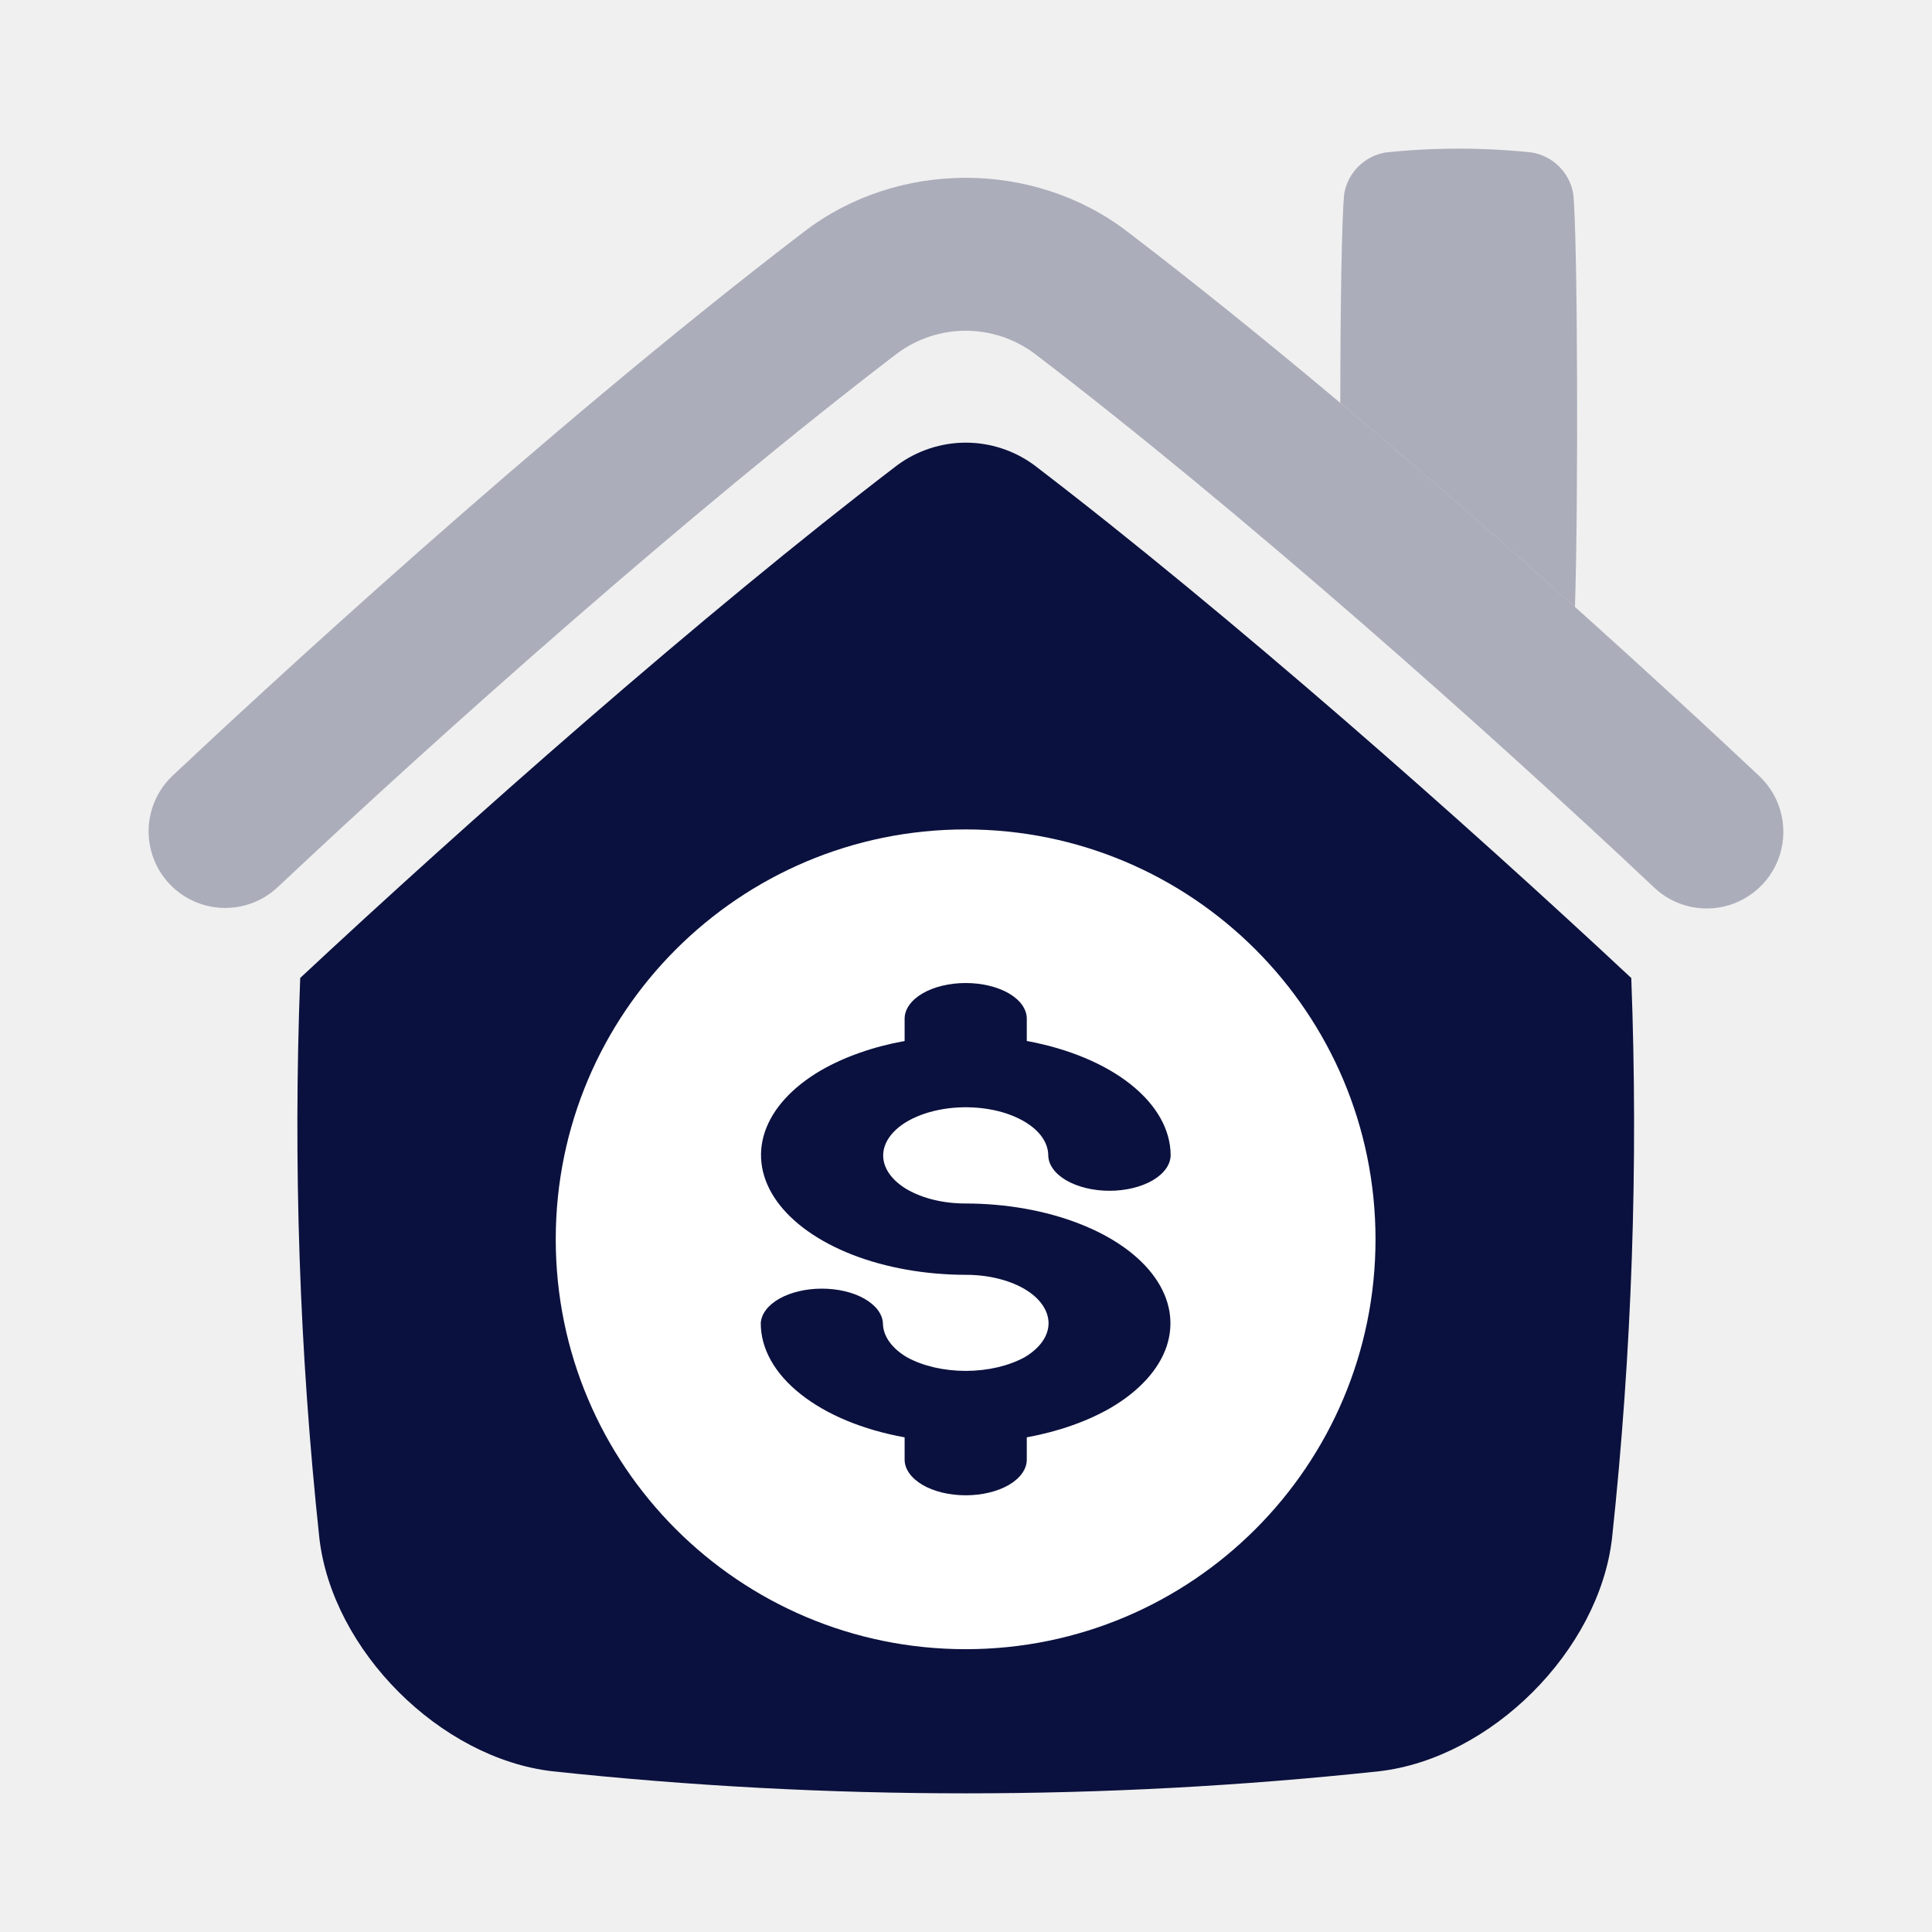
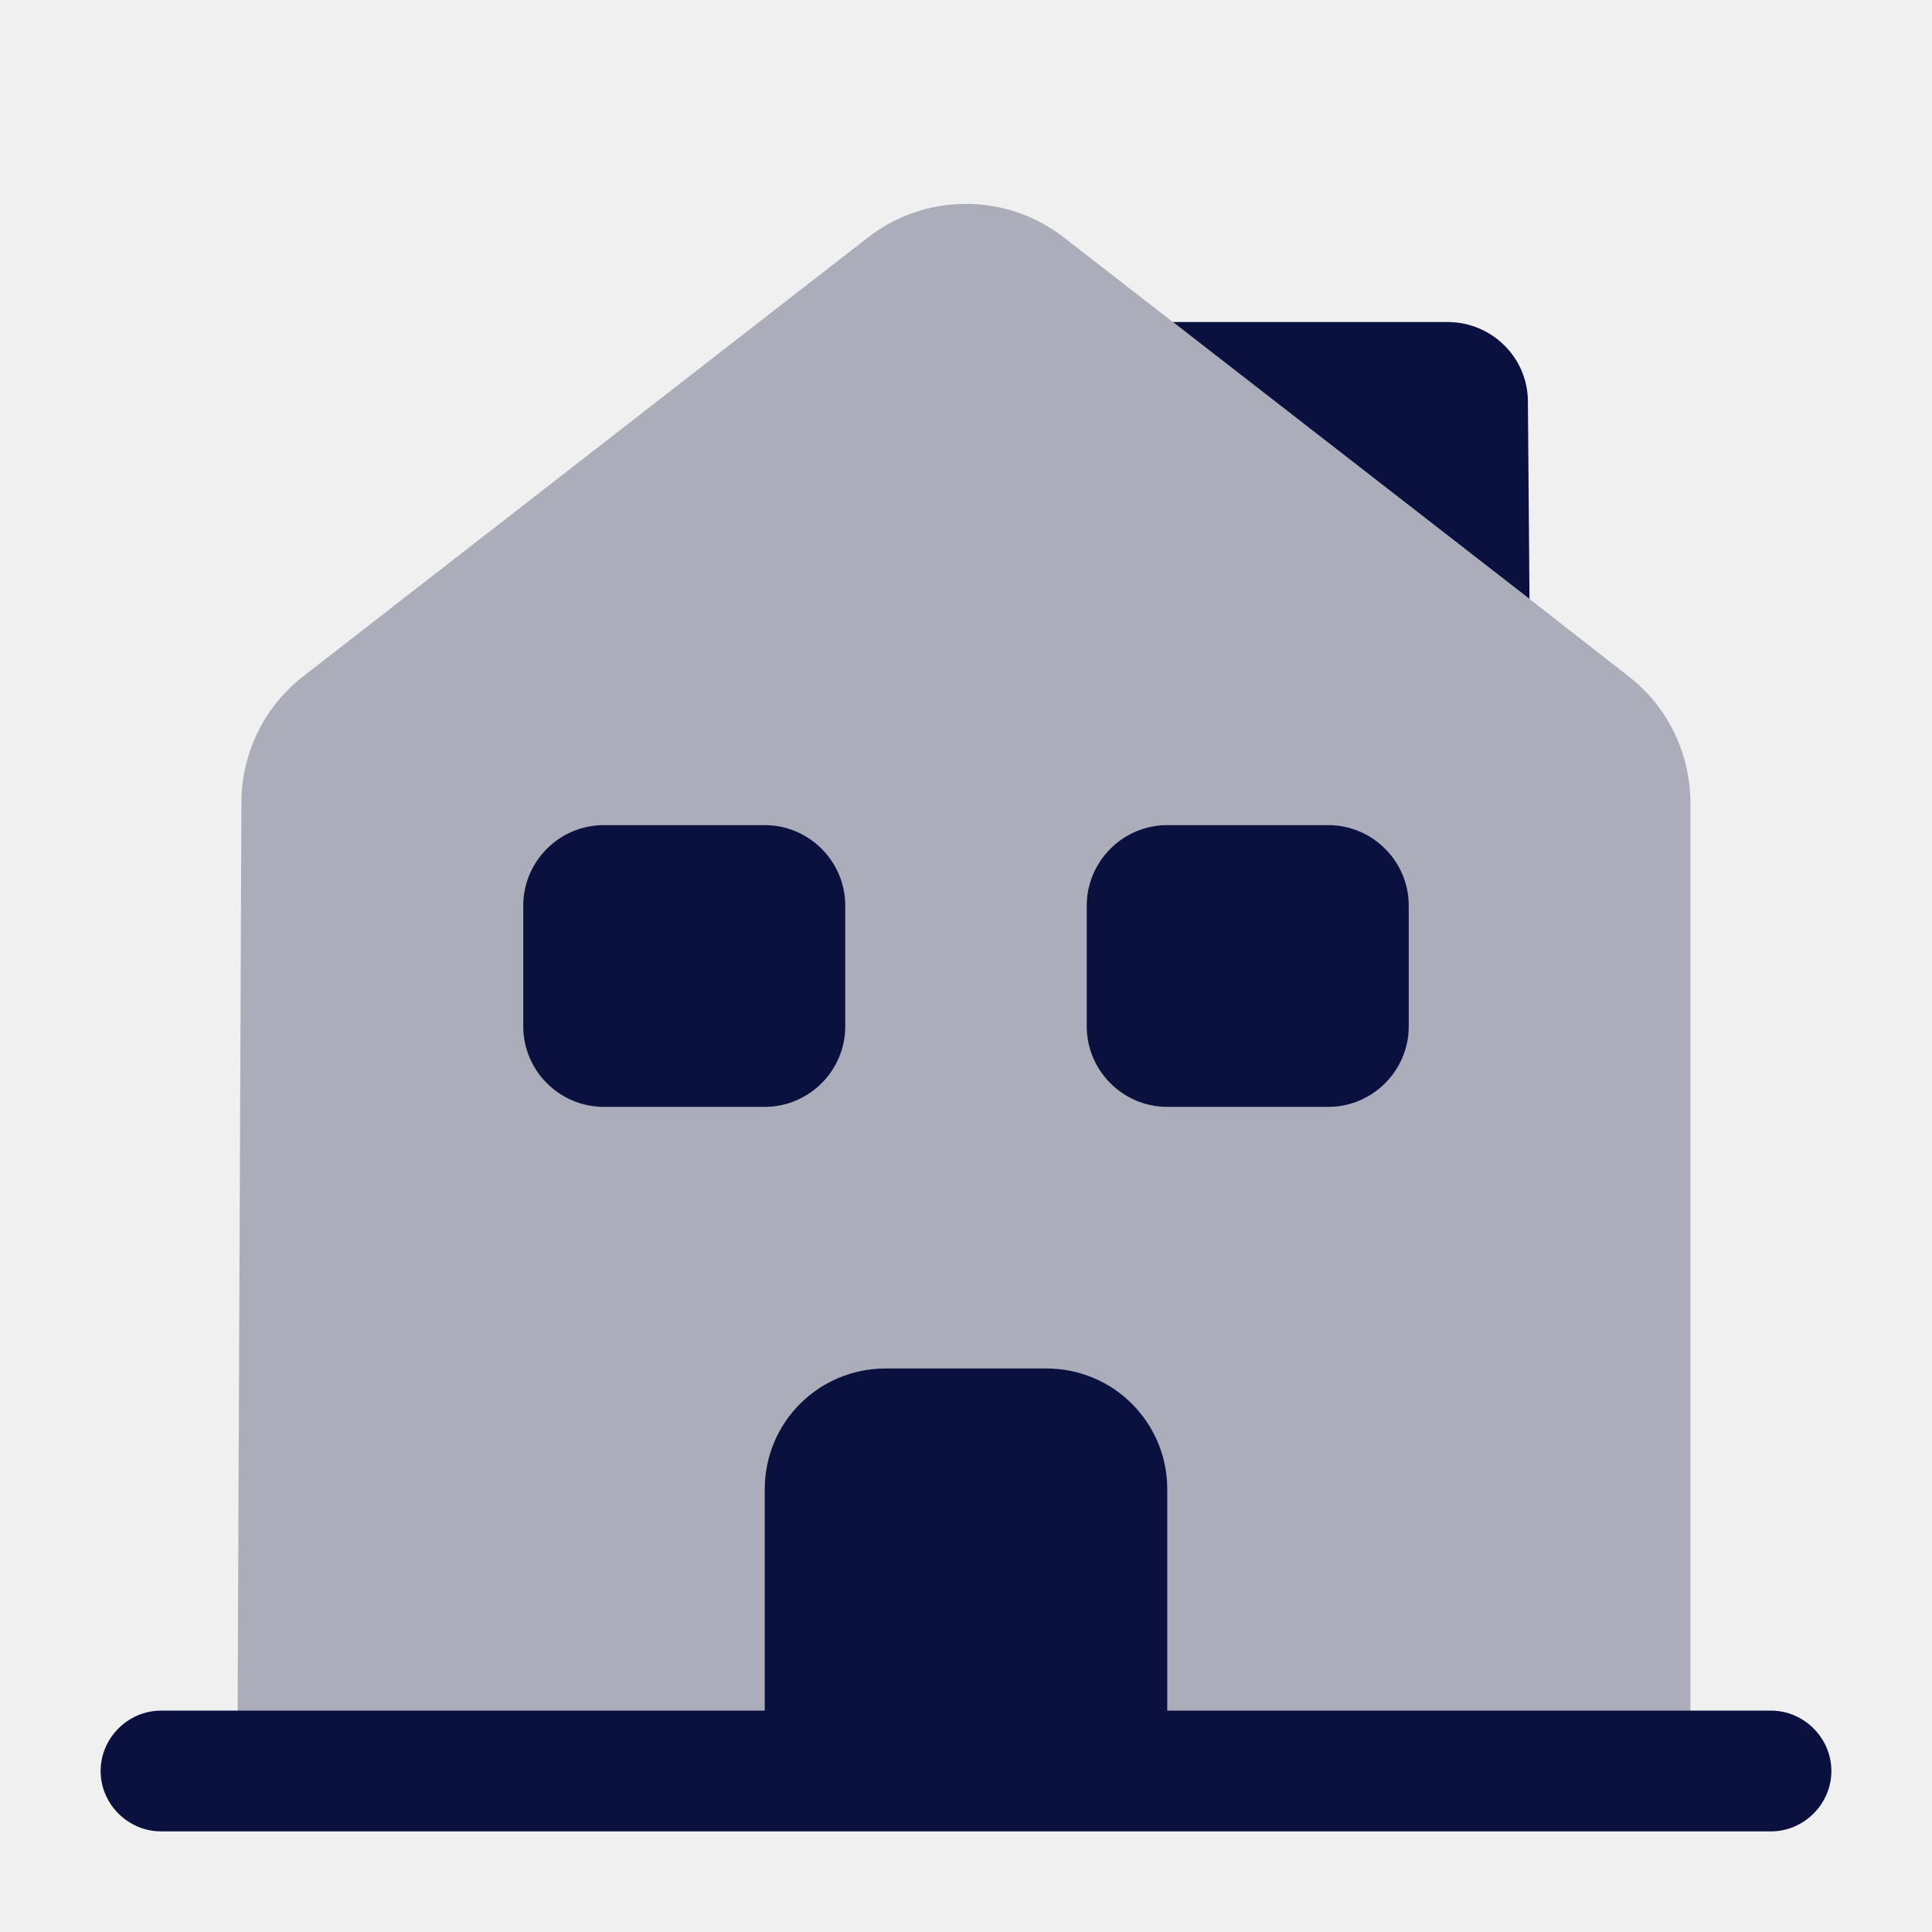
- <svg xmlns="http://www.w3.org/2000/svg" width="26" height="26" viewBox="0 0 26 26" fill="none">
-   <path d="M13.916 6.258C13.65 6.063 13.328 5.957 12.997 5.957C12.667 5.957 12.345 6.063 12.078 6.258C9.441 8.273 6.261 11.088 4.04 13.161C3.944 15.678 4.03 18.198 4.298 20.701C4.474 22.213 5.923 23.662 7.434 23.837C11.132 24.233 14.861 24.233 18.559 23.837C20.07 23.662 21.519 22.213 21.694 20.701C21.962 18.198 22.049 15.678 21.953 13.162C19.735 11.088 16.552 8.273 13.916 6.258Z" fill="#0B113E" />
-   <path d="M12.995 11.162C9.949 11.162 7.479 13.632 7.479 16.678C7.479 19.724 9.949 22.194 12.995 22.194C16.042 22.194 18.511 19.724 18.511 16.678C18.511 13.632 16.042 11.162 12.995 11.162Z" fill="white" />
-   <path d="M12.21 16.008C12.419 16.129 12.702 16.197 12.996 16.196C13.54 16.197 14.072 16.291 14.525 16.468C14.978 16.644 15.331 16.895 15.54 17.189C15.749 17.483 15.804 17.806 15.7 18.119C15.595 18.431 15.334 18.718 14.951 18.944C14.633 19.128 14.245 19.265 13.818 19.343V19.643C13.818 19.77 13.732 19.892 13.578 19.983C13.423 20.073 13.214 20.123 12.996 20.123C12.778 20.123 12.569 20.073 12.415 19.983C12.261 19.892 12.174 19.77 12.174 19.643V19.343C11.613 19.242 11.122 19.038 10.774 18.761C10.425 18.485 10.238 18.15 10.238 17.807C10.245 17.682 10.335 17.564 10.488 17.477C10.642 17.39 10.847 17.342 11.06 17.342C11.274 17.342 11.479 17.39 11.632 17.477C11.785 17.564 11.875 17.682 11.882 17.807C11.883 17.98 12.001 18.146 12.21 18.268C12.425 18.385 12.707 18.449 13 18.449C13.294 18.448 13.575 18.382 13.789 18.265C13.995 18.143 14.111 17.978 14.111 17.807C14.11 17.633 13.992 17.466 13.783 17.344C13.573 17.223 13.29 17.155 12.996 17.156C12.452 17.155 11.92 17.061 11.467 16.884C11.015 16.707 10.662 16.456 10.453 16.163C10.244 15.869 10.188 15.546 10.293 15.233C10.398 14.921 10.658 14.634 11.042 14.408C11.359 14.224 11.747 14.087 12.174 14.009V13.709C12.174 13.582 12.261 13.459 12.415 13.369C12.569 13.279 12.778 13.229 12.996 13.229C13.214 13.229 13.423 13.279 13.578 13.369C13.732 13.459 13.818 13.582 13.818 13.709V14.009C14.378 14.112 14.867 14.316 15.215 14.592C15.563 14.868 15.752 15.201 15.754 15.544C15.754 15.671 15.667 15.794 15.513 15.884C15.359 15.974 15.149 16.025 14.931 16.025C14.712 16.025 14.503 15.974 14.348 15.884C14.194 15.794 14.107 15.671 14.107 15.544C14.105 15.437 14.059 15.333 13.972 15.239C13.885 15.146 13.76 15.067 13.608 15.008C13.456 14.949 13.282 14.914 13.101 14.904C12.919 14.894 12.737 14.91 12.569 14.951C12.401 14.992 12.253 15.056 12.137 15.138C12.022 15.221 11.943 15.318 11.907 15.422C11.871 15.527 11.88 15.635 11.932 15.736C11.984 15.838 12.079 15.931 12.207 16.007L12.21 16.008Z" fill="#0B113E" />
-   <path opacity="0.3" d="M22.969 12.226C22.707 12.226 22.454 12.126 22.263 11.946C20.042 9.852 16.681 6.863 13.915 4.753C13.649 4.557 13.327 4.451 12.996 4.451C12.666 4.451 12.344 4.557 12.078 4.753C9.315 6.863 5.954 9.852 3.729 11.947C3.53 12.13 3.265 12.228 2.994 12.218C2.723 12.209 2.466 12.092 2.28 11.895C2.094 11.697 1.994 11.434 2 11.162C2.007 10.891 2.121 10.633 2.316 10.445C3.415 9.411 7.272 5.83 10.825 3.115C12.083 2.152 13.909 2.152 15.169 3.115C18.724 5.83 22.578 9.411 23.676 10.444C23.826 10.586 23.931 10.769 23.975 10.971C24.02 11.172 24.003 11.383 23.927 11.575C23.851 11.767 23.719 11.931 23.548 12.047C23.378 12.164 23.176 12.226 22.969 12.226Z" fill="#0B113E" />
-   <path opacity="0.3" d="M21.195 8.167C21.241 6.827 21.233 3.185 21.172 2.608C21.149 2.469 21.082 2.341 20.983 2.242C20.883 2.142 20.755 2.076 20.616 2.052C19.961 1.983 19.3 1.983 18.645 2.052C18.507 2.076 18.378 2.142 18.279 2.242C18.179 2.341 18.113 2.469 18.09 2.608C18.056 2.922 18.038 4.152 18.037 5.421C19.181 6.383 20.27 7.337 21.195 8.167Z" fill="#0B113E" />
+ <svg xmlns="http://www.w3.org/2000/svg" width="24" height="24" viewBox="0 0 24 24" fill="none">
+   <path d="M22 22.75H2C1.59 22.75 1.25 22.41 1.25 22C1.25 21.59 1.59 21.25 2 21.25H22C22.41 21.25 22.75 21.59 22.75 22C22.75 22.41 22.41 22.75 22 22.75Z" fill="#0B113E" />
+   <path opacity="0.3" d="M20.999 9.98V22H2.949L2.999 9.97C2.999 9.36 3.279 8.78 3.769 8.4L10.769 2.96C11.489 2.39 12.509 2.39 13.229 2.96L14.569 4L18.999 7.44L20.229 8.4C20.719 8.78 20.999 9.36 20.999 9.98Z" fill="#0B113E" />
+   <path d="M13 17H11C10.17 17 9.5 17.67 9.5 18.5V22H14.5V18.5C14.5 17.67 13.83 17 13 17Z" fill="#0B113E" />
+   <path d="M9.5 13.75H7.5C6.95 13.75 6.5 13.3 6.5 12.75V11.25C6.5 10.7 6.95 10.25 7.5 10.25H9.5C10.05 10.25 10.5 10.7 10.5 11.25V12.75C10.5 13.3 10.05 13.75 9.5 13.75Z" fill="#0B113E" />
+   <path d="M16.5 13.75H14.5C13.95 13.75 13.5 13.3 13.5 12.75V11.25C13.5 10.7 13.95 10.25 14.5 10.25H16.5C17.05 10.25 17.5 10.7 17.5 11.25V12.75C17.5 13.3 17.05 13.75 16.5 13.75Z" fill="#0B113E" />
+   <path d="M19 7.44L14.57 4H17.98C18.53 4 18.98 4.44 18.98 4.99L19 7.44Z" fill="#0B113E" />
</svg>
